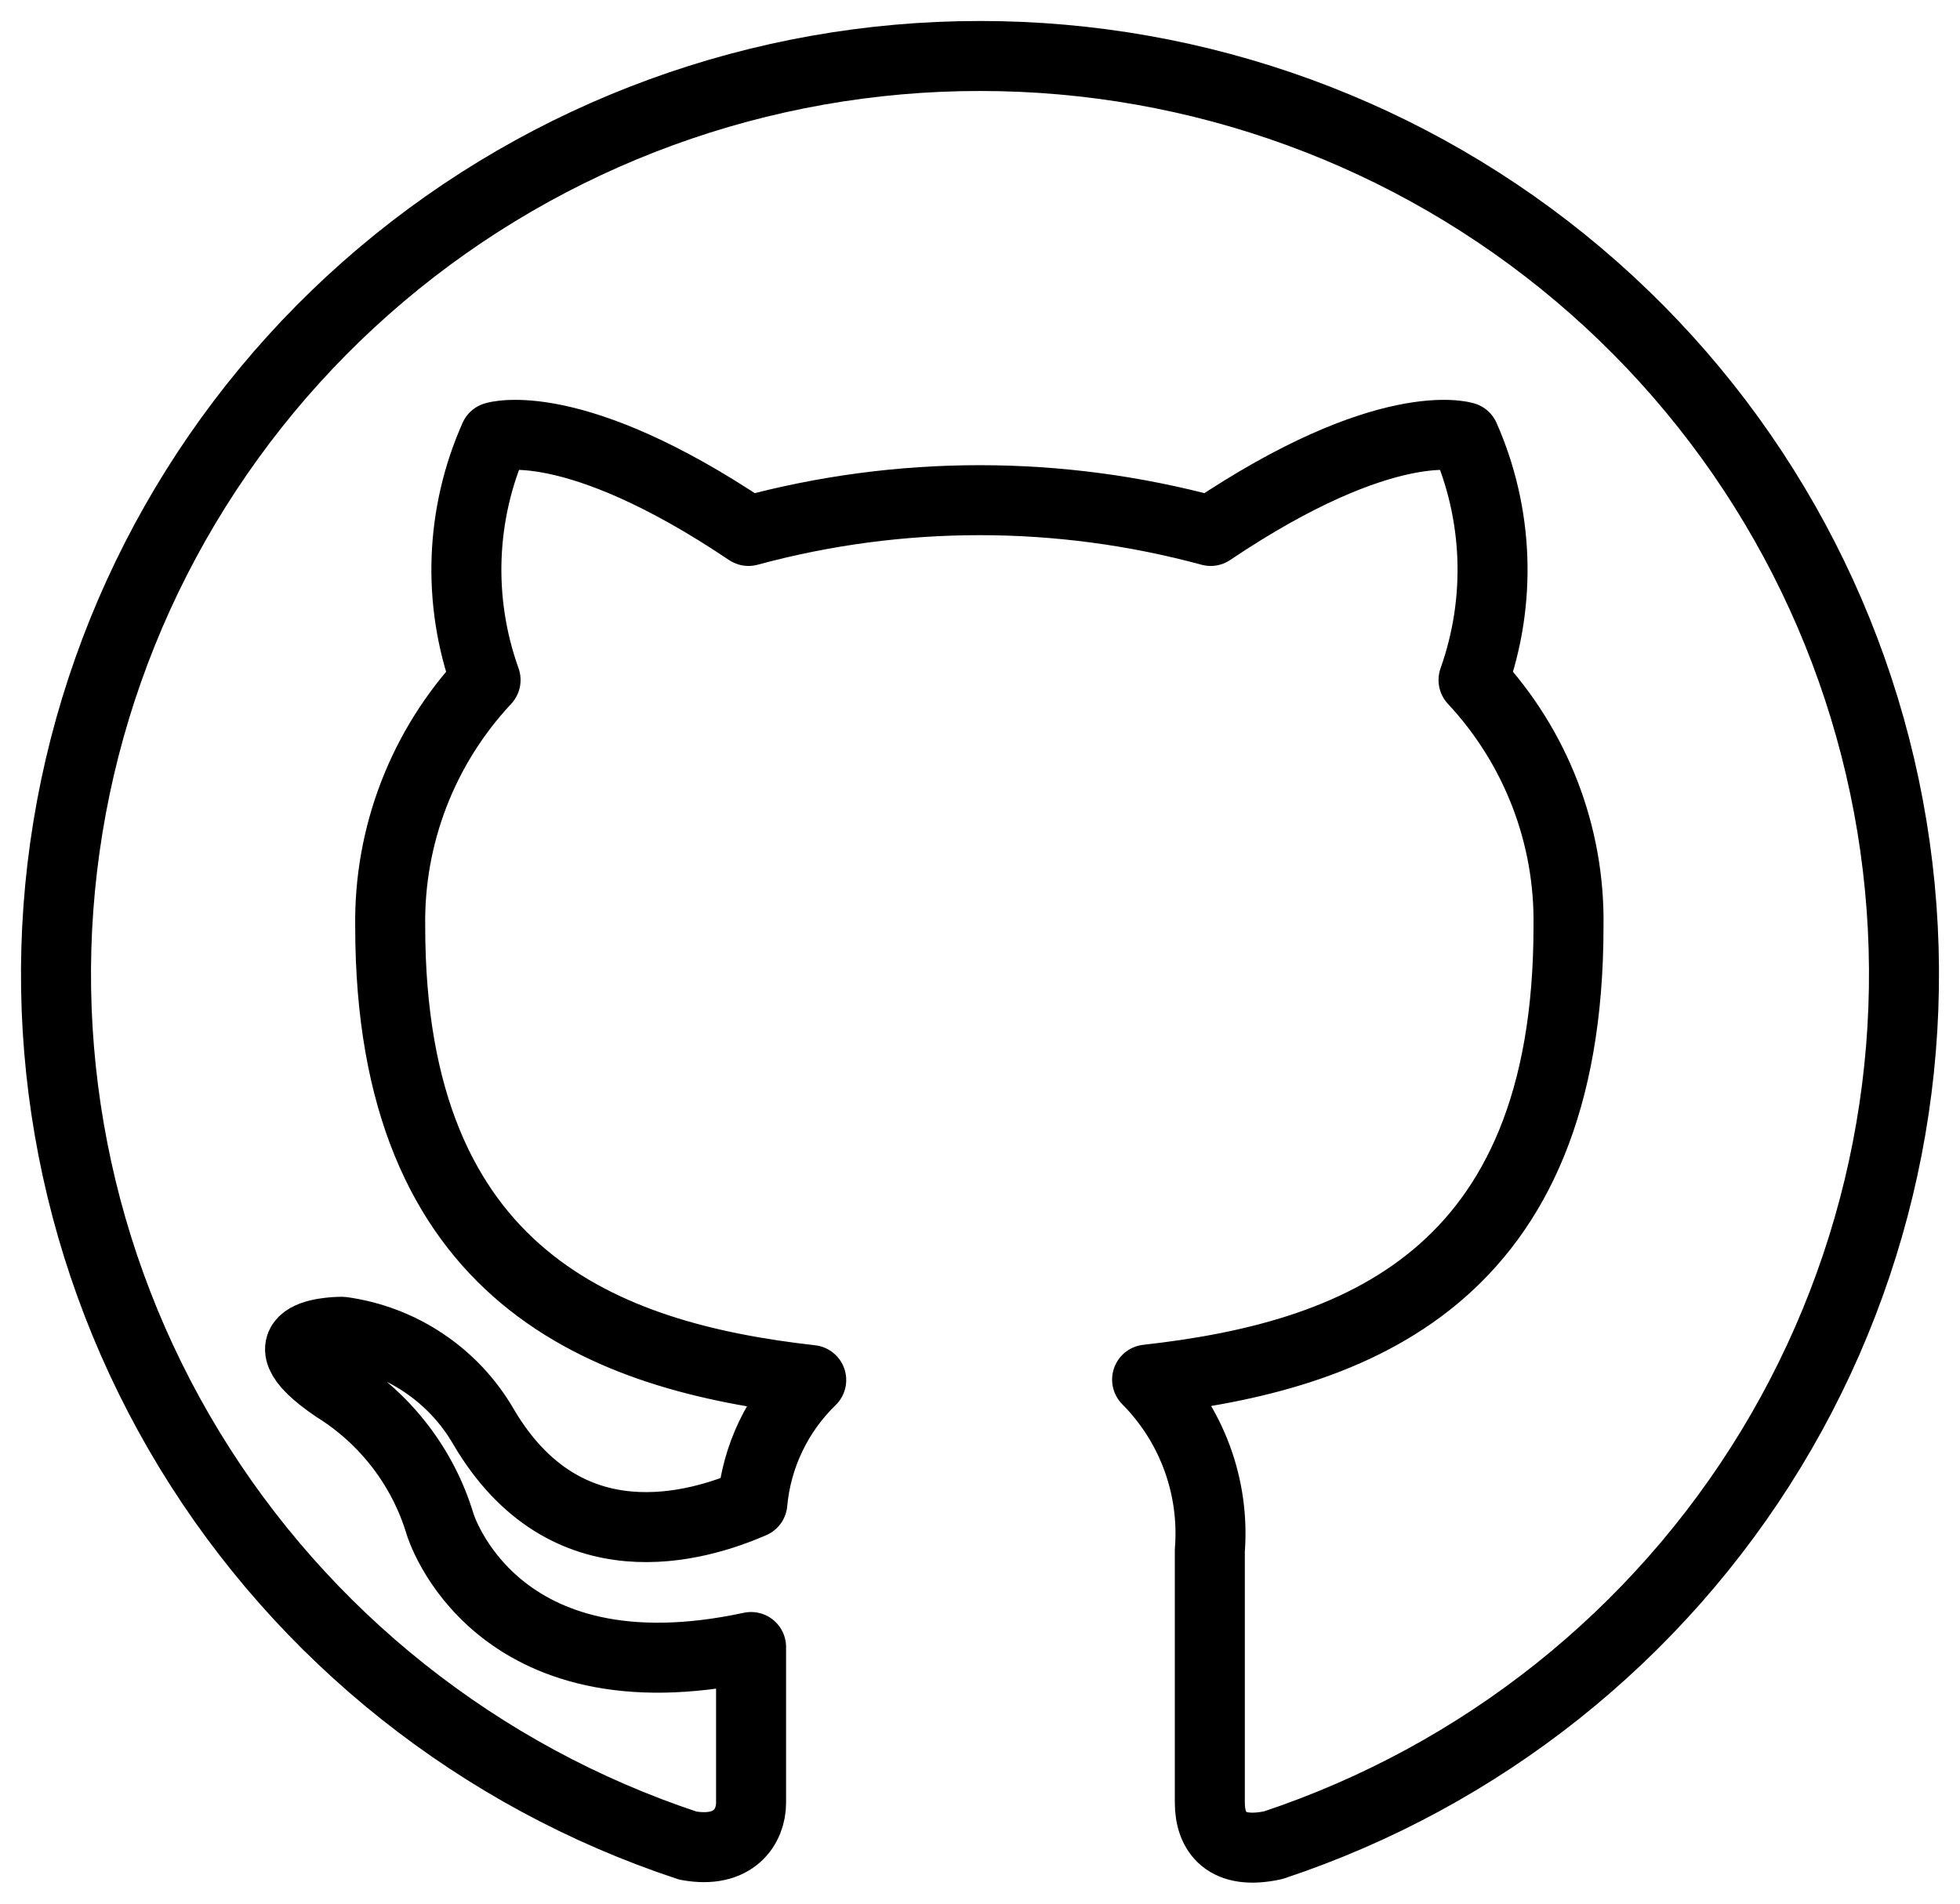
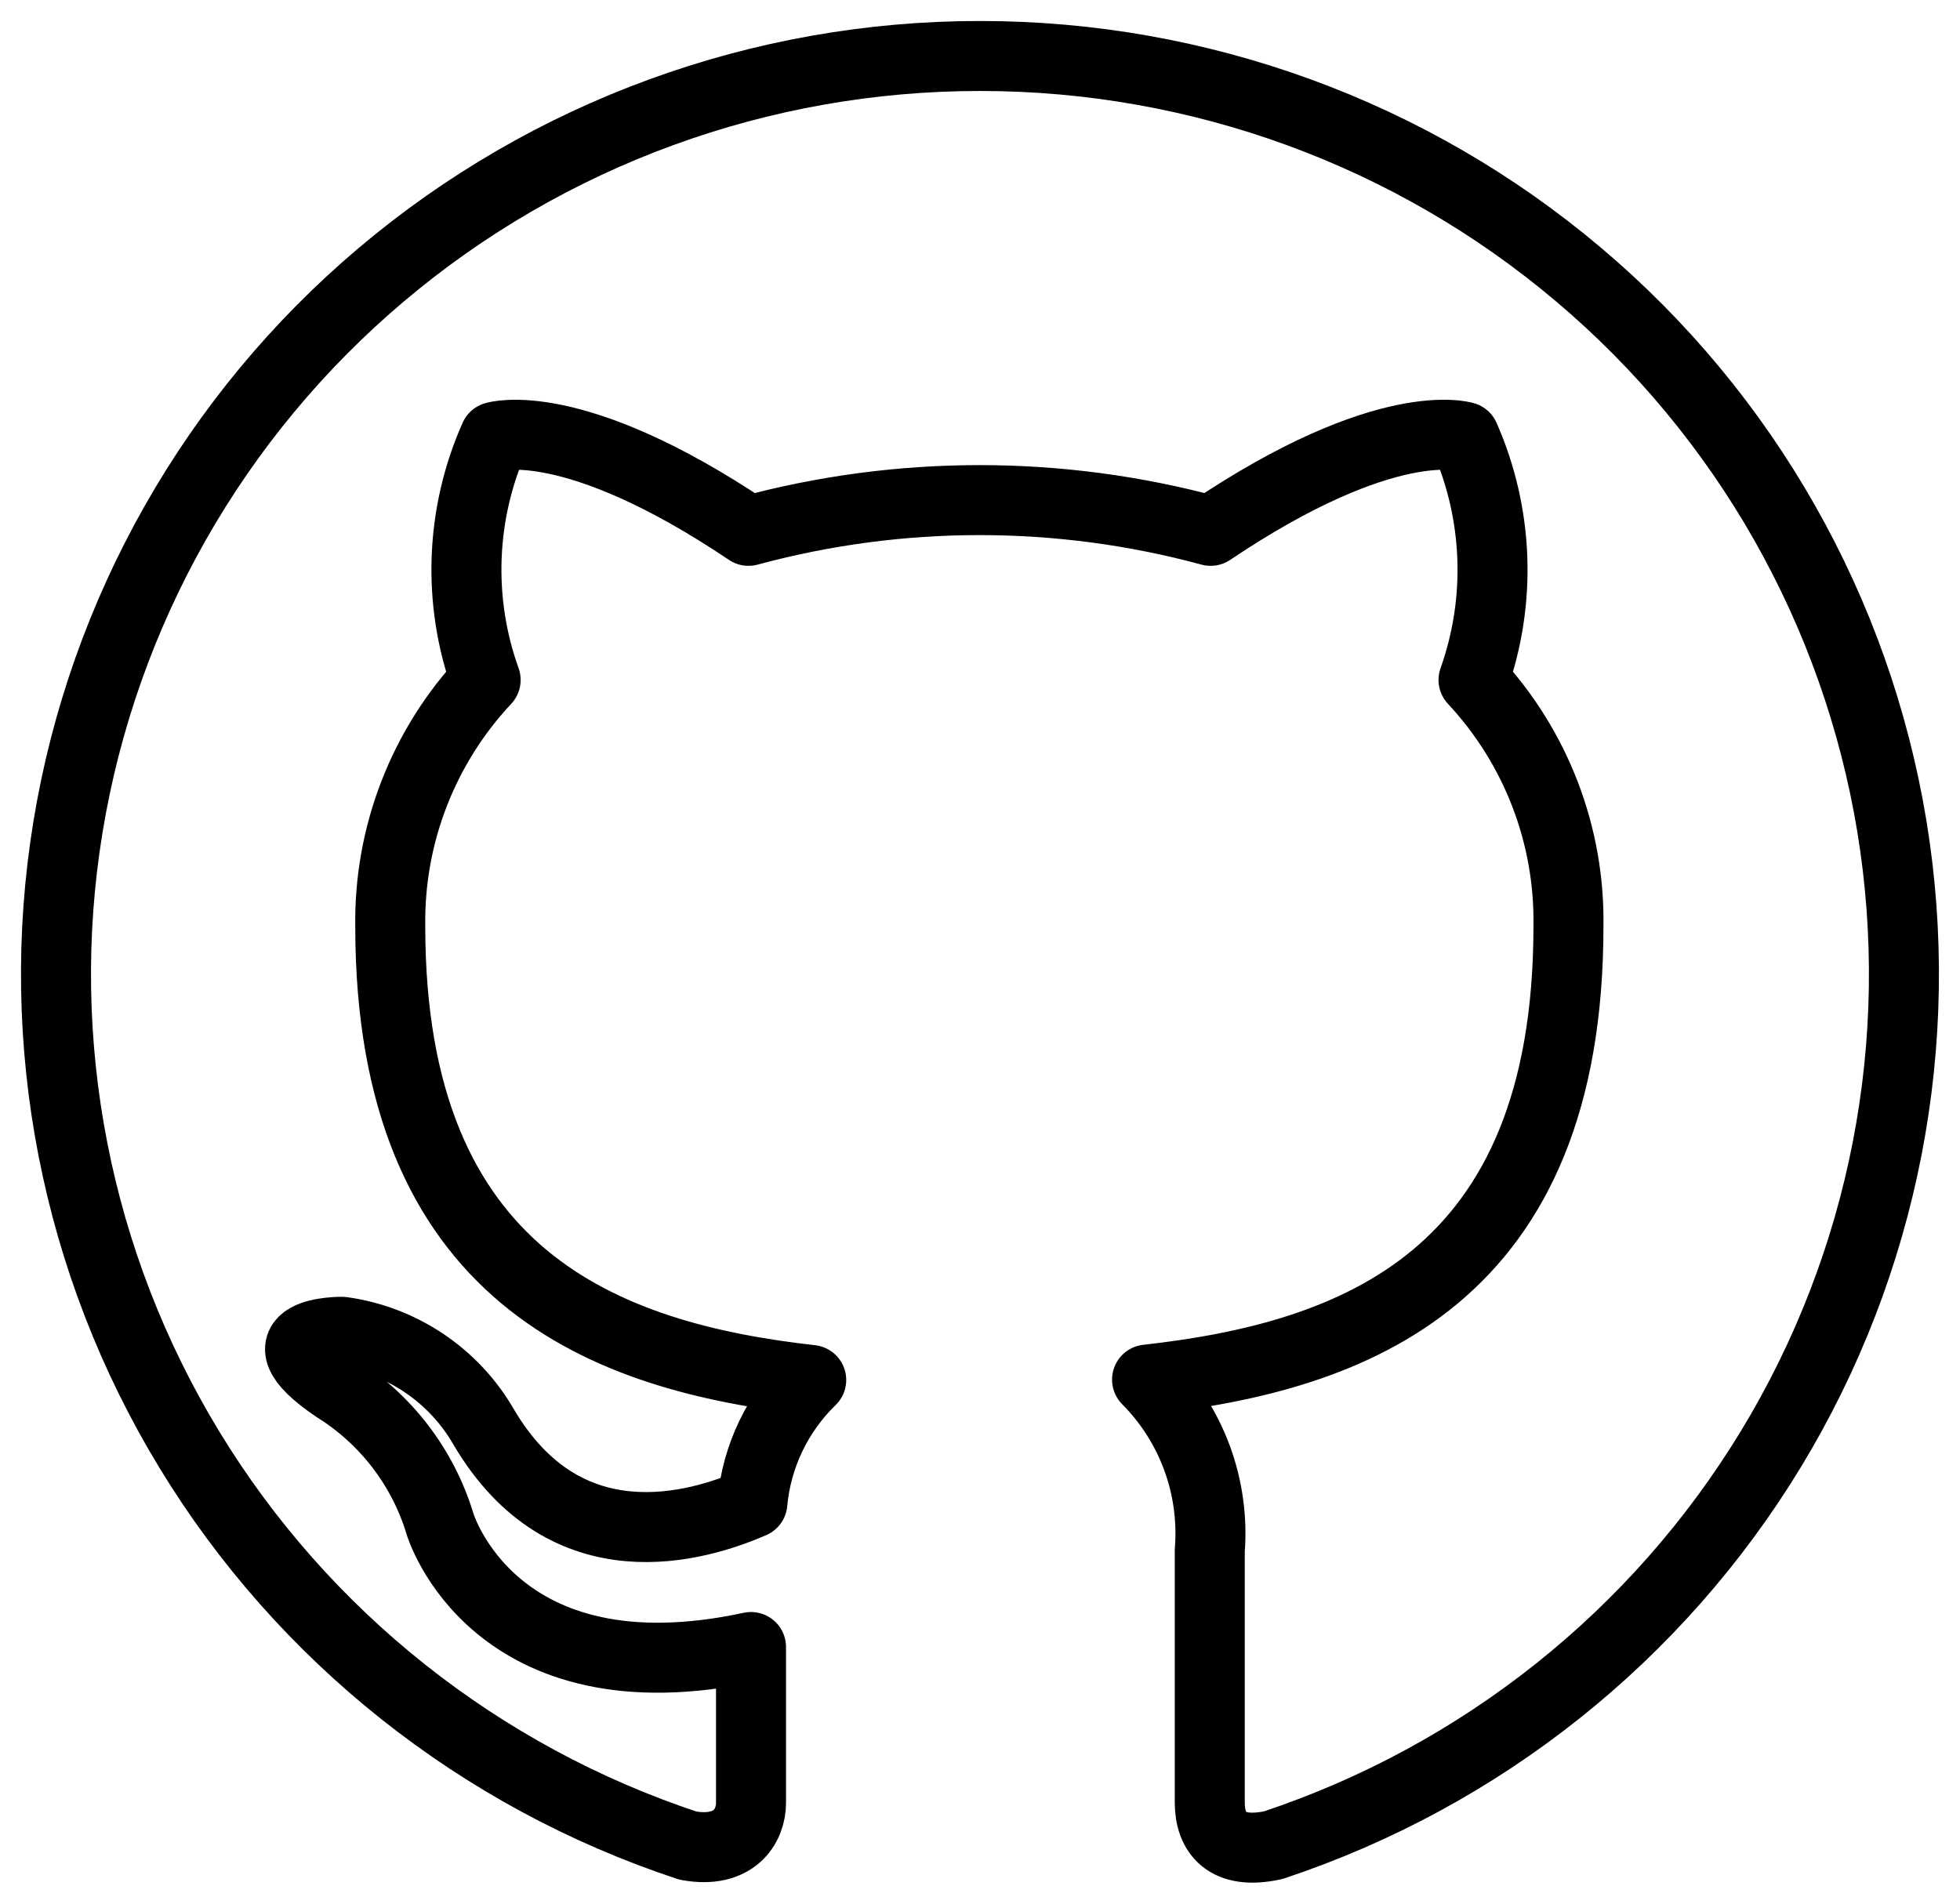
- <svg xmlns="http://www.w3.org/2000/svg" width="35" height="34" viewBox="0 0 35 34" fill="transparent">
-   <path stroke="black" stroke-width="1.25" stroke-linejoin="round" d="M17.5 1C13.583 0.998 9.793 2.383 6.808 4.907C3.824 7.43 1.841 10.928 1.213 14.774C0.585 18.619 1.355 22.561 3.383 25.894C5.412 29.227 8.567 31.733 12.284 32.963C13.113 33.115 13.412 32.612 13.412 32.2V29.416C8.809 30.407 7.858 27.219 7.858 27.219C7.554 26.21 6.891 25.345 5.994 24.785C4.499 23.771 6.109 23.786 6.109 23.786C6.632 23.859 7.131 24.049 7.568 24.343C8.005 24.636 8.37 25.025 8.633 25.48C10.106 27.989 12.468 27.265 13.435 26.845C13.511 26.012 13.883 25.233 14.486 24.648C10.819 24.236 6.968 22.832 6.968 16.547C6.944 14.916 7.554 13.339 8.671 12.145C8.164 10.731 8.221 9.177 8.832 7.805C8.832 7.805 10.213 7.362 13.366 9.483C16.067 8.75 18.917 8.75 21.619 9.483C24.772 7.362 26.152 7.805 26.152 7.805C26.759 9.178 26.816 10.73 26.313 12.145C27.428 13.34 28.036 14.917 28.009 16.547C28.009 22.848 24.173 24.228 20.484 24.64C20.88 25.039 21.185 25.518 21.378 26.045C21.571 26.571 21.648 27.133 21.604 27.692V32.193C21.604 32.734 21.903 33.138 22.739 32.955C26.452 31.72 29.602 29.212 31.626 25.879C33.65 22.545 34.415 18.605 33.785 14.762C33.155 10.919 31.171 7.424 28.187 4.903C25.203 2.381 21.415 0.998 17.5 1Z" />
+ <svg xmlns="http://www.w3.org/2000/svg" width="35" height="34" fill="transparent">
+   <path stroke="#000" stroke-width="1.25" stroke-linejoin="round" d="M17.5 1C13.583.998 9.793 2.383 6.808 4.907a16.38 16.38 0 0 0-5.595 9.867c-.628 3.845.142 7.788 2.17 11.12s5.184 5.839 8.901 7.069c.828.152 1.127-.351 1.127-.763v-2.784c-4.602.992-5.553-2.197-5.553-2.197a4.35 4.35 0 0 0-1.864-2.434c-1.496-1.015.115-.999.115-.999a3.48 3.48 0 0 1 1.459.556c.437.293.802.682 1.065 1.137 1.473 2.51 3.835 1.785 4.802 1.365a3.51 3.51 0 0 1 1.051-2.197c-3.666-.412-7.517-1.816-7.517-8.101-.024-1.631.586-3.208 1.703-4.402a5.83 5.83 0 0 1 .161-4.341s1.381-.442 4.533 1.678c2.702-.732 5.552-.732 8.253 0 3.153-2.121 4.533-1.678 4.533-1.678.606 1.374.664 2.926.161 4.341 1.115 1.195 1.722 2.772 1.695 4.402 0 6.301-3.835 7.682-7.525 8.094a3.9 3.9 0 0 1 .894 1.404c.193.527.27 1.088.226 1.647v4.501c0 .542.299.946 1.135.763 3.713-1.235 6.863-3.743 8.887-7.077s2.789-7.274 2.159-11.117a16.38 16.38 0 0 0-5.598-9.859C25.204 2.381 21.415.998 17.5 1z" />
</svg>
